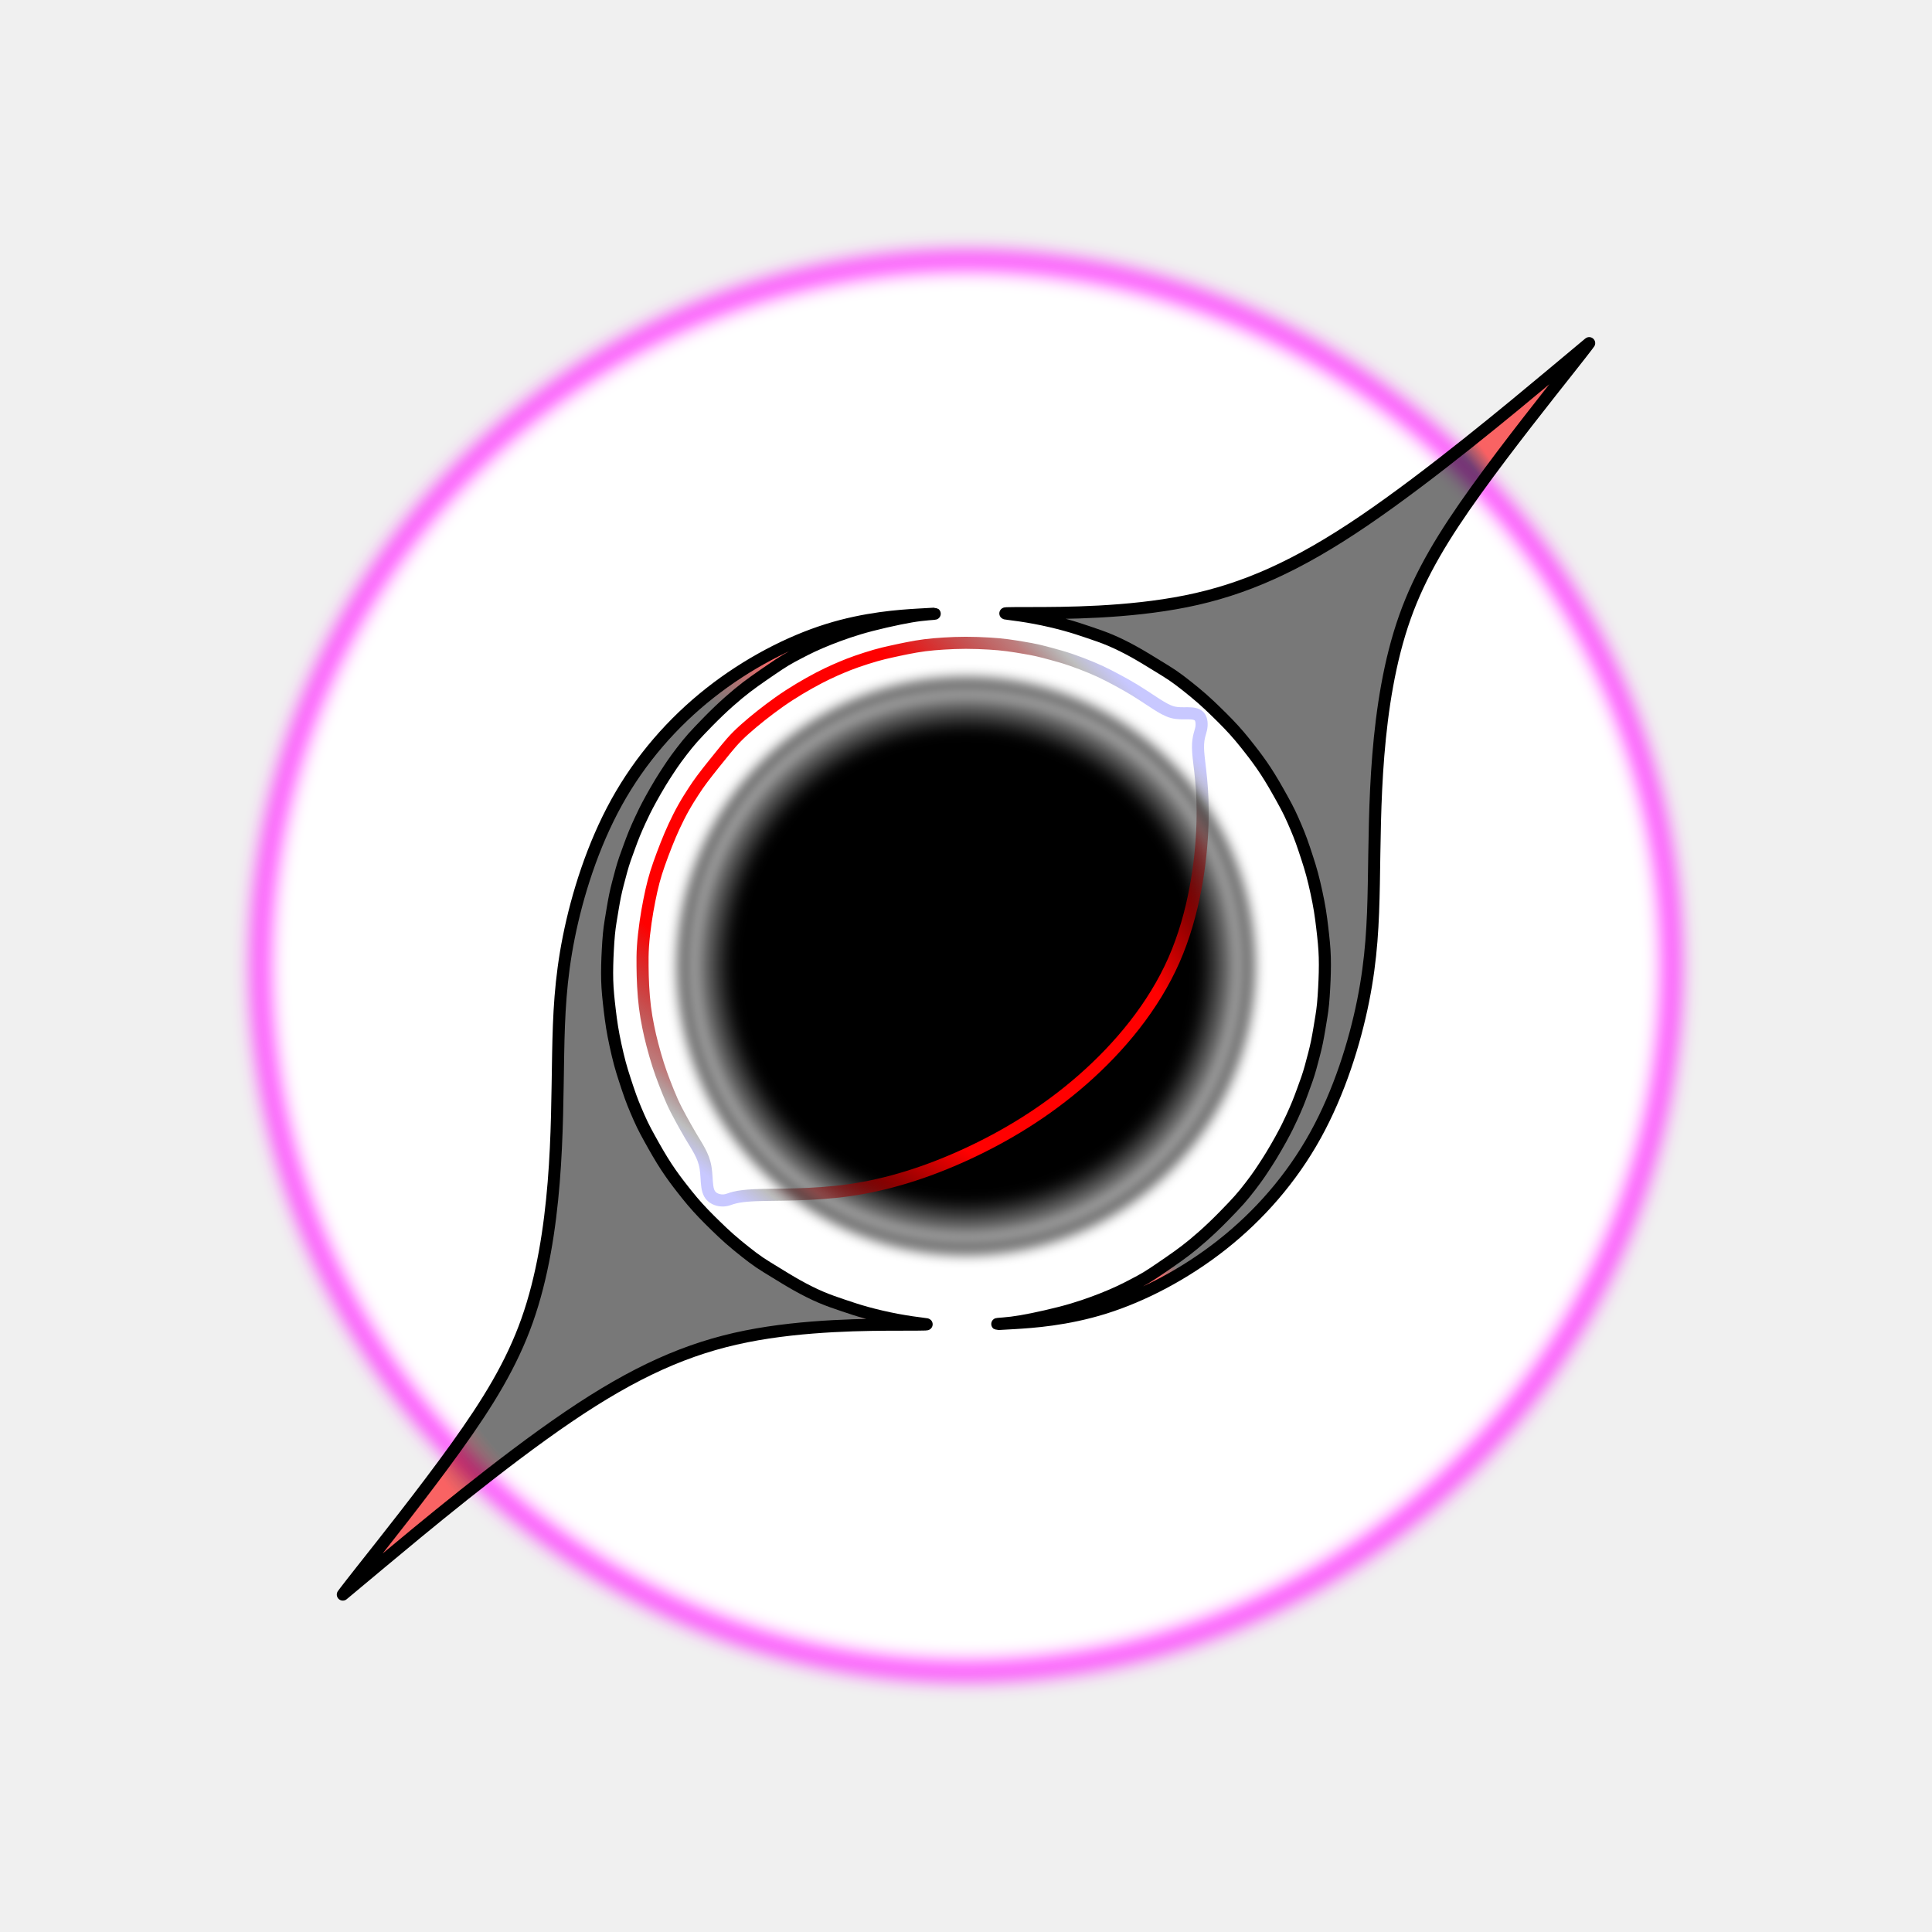
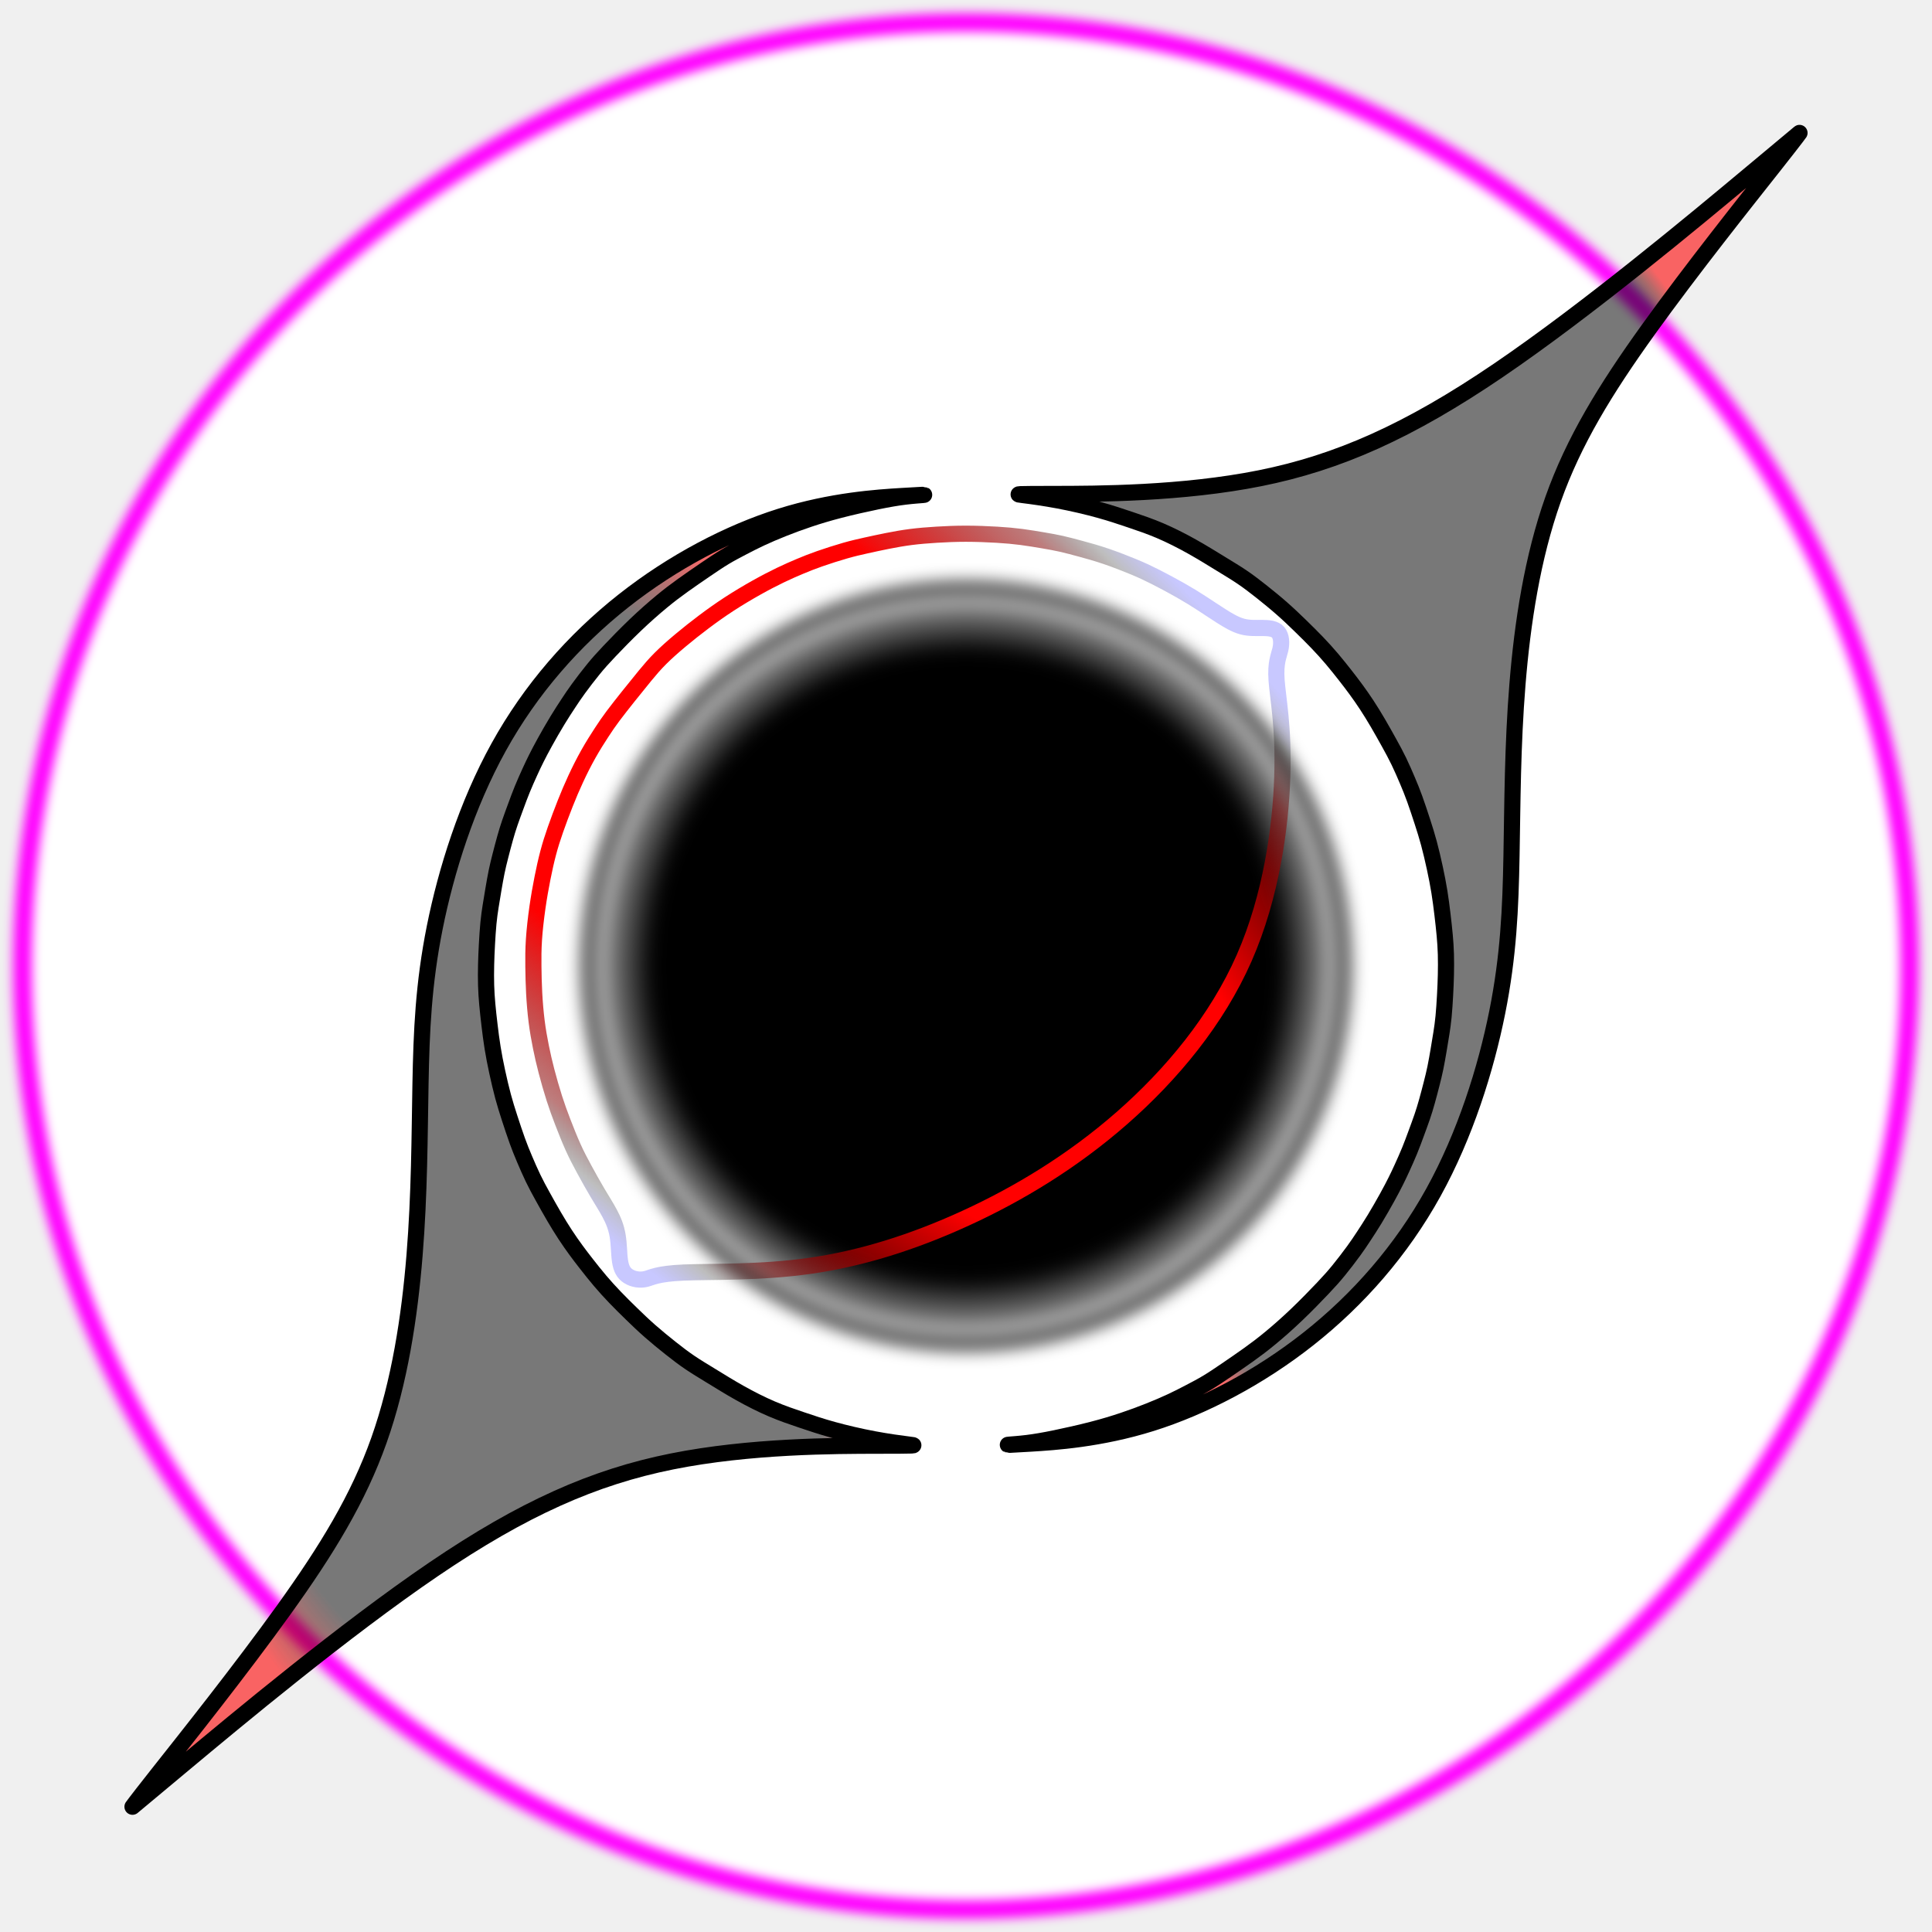
- <svg xmlns="http://www.w3.org/2000/svg" xmlns:xlink="http://www.w3.org/1999/xlink" width="800" height="800" viewBox="0 0 800 800" version="1.1" id="svg1">
+ <svg xmlns="http://www.w3.org/2000/svg" xmlns:xlink="http://www.w3.org/1999/xlink" width="600" height="600" viewBox="0 0 600 600" version="1.1" id="svg1">
  <defs id="defs1">
    <linearGradient id="linearGradient34">
      <stop style="stop-color:#000000;stop-opacity:0.9;" offset="0.951" id="stop35" />
      <stop style="stop-color:#ff0000;stop-opacity:1;" offset="1" id="stop36" />
    </linearGradient>
    <linearGradient id="linearGradient33">
      <stop style="stop-color:#000000;stop-opacity:0.9;" offset="0.841" id="stop33" />
      <stop style="stop-color:#ff0000;stop-opacity:1;" offset="1" id="stop34" />
    </linearGradient>
    <linearGradient id="linearGradient16">
      <stop style="stop-color:#000000;stop-opacity:1;" offset="0" id="stop16" />
      <stop style="stop-color:#070000;stop-opacity:1;" offset="0" id="stop26" />
      <stop style="stop-color:#ff0000;stop-opacity:1;" offset="1" id="stop17" />
    </linearGradient>
    <linearGradient id="linearGradient12">
      <stop style="stop-color:#ff0000;stop-opacity:1;" offset="0.545" id="stop10" />
      <stop style="stop-color:#7f0000;stop-opacity:0.511;" offset="0.843" id="stop13" />
      <stop style="stop-color:#000000;stop-opacity:0.255;" offset="0.928" id="stop14" />
      <stop style="stop-color:#0100ff;stop-opacity:0.217;" offset="1" id="stop12" />
    </linearGradient>
    <linearGradient id="swatch3">
      <stop style="stop-color:#000018;stop-opacity:1;" offset="0" id="stop4" />
      <stop style="stop-color:#000000;stop-opacity:1;" offset="0.973" id="stop6" />
      <stop style="stop-color:#000000;stop-opacity:1;" offset="1" id="stop5" />
    </linearGradient>
    <linearGradient id="linearGradient1">
      <stop style="stop-color:#000000;stop-opacity:1;" offset="0.819" id="stop1" />
      <stop style="stop-color:#000000;stop-opacity:0.518;" offset="0.93" id="stop3" />
      <stop style="stop-color:#000000;stop-opacity:0;" offset="1" id="stop2" />
    </linearGradient>
    <radialGradient xlink:href="#linearGradient1" id="radialGradient2" cx="125" cy="125" fx="125" fy="125" r="125" gradientUnits="userSpaceOnUse" gradientTransform="translate(7.002216,7.002216)" />
    <filter style="color-interpolation-filters:sRGB" id="filter6" x="-0.033" y="-0.033" width="1.066" height="1.066">
      <feGaussianBlur stdDeviation="2.798" id="feGaussianBlur6" />
    </filter>
    <radialGradient xlink:href="#linearGradient12" id="radialGradient8" cx="295.806" cy="312.968" fx="295.806" fy="312.968" r="119.055" gradientTransform="matrix(2.961111,2.742353,-0.7847928,0.8473958,-329.4593,-764.1904)" gradientUnits="userSpaceOnUse" />
    <radialGradient xlink:href="#linearGradient16" id="radialGradient17" cx="134.917" cy="135.264" fx="134.917" fy="135.264" r="235.069" gradientTransform="matrix(1,0,0,1.007823,0,-1.058113)" gradientUnits="userSpaceOnUse" />
    <radialGradient xlink:href="#linearGradient33" id="radialGradient34" cx="535.232" cy="345.251" fx="535.232" fy="345.251" r="124.753" gradientTransform="matrix(1,0,0,1.647203,0,-223.4472)" gradientUnits="userSpaceOnUse" />
-     <radialGradient xlink:href="#linearGradient34" id="radialGradient36" cx="535.231" cy="345.251" fx="535.231" fy="345.251" r="124.753" gradientTransform="matrix(1,0,0,1.647203,0,-223.4474)" gradientUnits="userSpaceOnUse" />
-     <filter style="color-interpolation-filters:sRGB" id="filter36" x="-0.022" y="-0.022" width="1.044" height="1.044">
-       <feGaussianBlur stdDeviation="4.126" id="feGaussianBlur36" />
+     <radialGradient xlink:href="#linearGradient34" id="radialGradient36" cx="535.232" cy="345.251" fx="535.232" fy="345.251" r="124.753" gradientTransform="matrix(1,0,0,1.647203,0,-223.4474)" gradientUnits="userSpaceOnUse" />
+     <filter style="color-interpolation-filters:sRGB" id="filter36" x="-0.012" y="-0.012" width="1.024" height="1.024">
+       <feGaussianBlur stdDeviation="1.692" id="feGaussianBlur36" />
    </filter>
  </defs>
-   <g id="layer1">
-     <rect style="fill:#ffffff;fill-opacity:1;stroke:#ff00ff;stroke-width:5.785;stroke-linecap:round;stroke-linejoin:miter;stroke-dasharray:none;stroke-opacity:1;paint-order:markers fill stroke;filter:url(#filter36)" id="rect36" width="584.215" height="584.215" x="107.893" y="107.893" ry="700" />
+   <g id="layer1" transform="matrix(1.003139,0,0,1.003139,-101.2558,-101.2558)">
+     <rect style="mix-blend-mode:normal;fill:#ffffff;fill-opacity:1;stroke:#ff00ff;stroke-width:5.785;stroke-linecap:round;stroke-linejoin:miter;stroke-dasharray:none;stroke-opacity:1;paint-order:markers fill stroke;filter:url(#filter36)" id="rect36" width="584.215" height="584.215" x="107.893" y="107.893" ry="700" />
    <circle style="mix-blend-mode:normal;fill:url(#radialGradient2);fill-opacity:1;stroke:#000000;stroke-width:3;stroke-linejoin:bevel;stroke-dasharray:none;stroke-opacity:1;filter:url(#filter6)" id="path1" cx="132.002" cy="132.002" r="124.161" transform="matrix(0.944286,0,0,0.944286,275.3522,275.3522)" />
    <g id="g1" transform="matrix(1.103041,0,0,1.103041,251.8747,251.8747)" style="display:none">
      <path style="fill:none;fill-opacity:1;stroke:#ffc900;stroke-width:2;stroke-linejoin:bevel;stroke-dasharray:none;stroke-opacity:1" d="M 260,0 V 520" id="path8" transform="matrix(0.9065844,0,0,0.9065844,-101.4238,-101.4238)" />
      <path style="fill:none;fill-opacity:1;stroke:#ffc900;stroke-width:2.014;stroke-linejoin:bevel;stroke-dasharray:none;stroke-opacity:1" d="M -100.712,369.288 369.288,-100.712" id="path7" />
      <path style="fill:none;fill-opacity:1;stroke:#ffc900;stroke-width:2.014;stroke-linejoin:bevel;stroke-dasharray:none;stroke-opacity:1" d="M 369.288,369.288 -100.712,-100.712" id="path7-1" />
      <ellipse style="fill:none;fill-opacity:1;stroke:#ffc900;stroke-width:2.013;stroke-linejoin:bevel;stroke-dasharray:none;stroke-opacity:1" id="path6-8" cx="135" cy="135" rx="133.993" ry="133.993" />
      <ellipse style="fill:none;fill-opacity:1;stroke:#ffc900;stroke-width:2.013;stroke-linejoin:bevel;stroke-dasharray:none;stroke-opacity:1" id="path6" cx="400" cy="400" rx="133.993" ry="133.993" transform="matrix(0.9065844,0,0,0.9065844,-228.3456,-228.3456)" />
    </g>
-     <g id="g8" transform="matrix(1.103041,0,0,1.103041,251.8747,251.8747)" style="stroke-width:1;stroke-dasharray:none;fill:url(#radialGradient17)">
+     <g id="g8" transform="matrix(1.103041,0,0,1.103041,251.8747,251.8747)" style="fill:url(#radialGradient17);stroke-width:1;stroke-dasharray:none">
      <path style="display:inline;fill:url(#radialGradient34);fill-opacity:0.588;stroke:#000000;stroke-width:5;stroke-linecap:round;stroke-linejoin:miter;stroke-dasharray:none;stroke-opacity:1;paint-order:markers fill stroke" d="m 420.035,547.863 c -7.304,0.442 -7.631,0.414 -6.705,0.333 0.926,-0.082 3.106,-0.218 5.558,-0.518 2.452,-0.3 5.177,-0.763 8.705,-1.485 3.528,-0.722 7.86,-1.703 11.535,-2.653 3.675,-0.95 6.692,-1.87 9.516,-2.817 2.823,-0.947 5.453,-1.921 7.963,-2.919 2.51,-0.998 4.901,-2.02 7.026,-3.014 2.125,-0.994 3.985,-1.962 5.782,-2.901 1.798,-0.939 3.534,-1.85 5.317,-2.922 1.783,-1.072 3.613,-2.305 5.819,-3.808 2.206,-1.503 4.787,-3.275 7.061,-4.903 2.273,-1.628 4.238,-3.111 6.627,-5.086 2.389,-1.975 5.202,-4.441 8.111,-7.22 2.909,-2.779 5.915,-5.871 8.063,-8.14 2.148,-2.269 3.439,-3.713 4.966,-5.587 1.527,-1.874 3.29,-4.176 4.585,-5.953 1.296,-1.777 2.124,-3.03 3.111,-4.527 0.987,-1.498 2.134,-3.241 3.424,-5.365 1.291,-2.124 2.726,-4.629 3.868,-6.695 1.141,-2.066 1.989,-3.694 2.692,-5.101 0.703,-1.406 1.262,-2.591 1.975,-4.152 0.713,-1.561 1.58,-3.497 2.321,-5.308 0.742,-1.811 1.358,-3.497 2.004,-5.25 0.645,-1.753 1.32,-3.574 1.869,-5.178 0.549,-1.604 0.973,-2.991 1.455,-4.71 0.482,-1.719 1.021,-3.771 1.474,-5.544 0.453,-1.772 0.819,-3.265 1.166,-4.956 0.347,-1.691 0.674,-3.579 0.987,-5.418 0.313,-1.84 0.612,-3.632 0.872,-5.293 0.26,-1.662 0.482,-3.193 0.669,-5.154 0.188,-1.96 0.342,-4.349 0.462,-6.555 0.12,-2.206 0.207,-4.229 0.255,-6.334 0.048,-2.105 0.058,-4.291 0,-6.319 -0.058,-2.028 -0.183,-3.896 -0.366,-5.915 -0.183,-2.018 -0.424,-4.185 -0.694,-6.449 -0.27,-2.264 -0.568,-4.624 -0.954,-7.013 -0.385,-2.389 -0.857,-4.807 -1.411,-7.374 -0.554,-2.567 -1.19,-5.284 -1.825,-7.648 -0.636,-2.365 -1.272,-4.378 -2.018,-6.68 -0.747,-2.302 -1.604,-4.893 -2.365,-7.003 -0.761,-2.11 -1.426,-3.738 -2.23,-5.64 -0.804,-1.903 -1.748,-4.079 -2.692,-6.035 -0.944,-1.955 -1.888,-3.689 -2.972,-5.65 -1.084,-1.96 -2.307,-4.147 -3.497,-6.179 -1.19,-2.033 -2.346,-3.911 -3.487,-5.65 -1.141,-1.739 -2.269,-3.338 -3.318,-4.773 -1.05,-1.435 -2.023,-2.707 -3.246,-4.272 -1.223,-1.565 -2.697,-3.424 -4.19,-5.187 -1.493,-1.763 -3.005,-3.429 -4.629,-5.12 -1.623,-1.691 -3.357,-3.405 -5.149,-5.149 -1.792,-1.744 -3.641,-3.516 -5.712,-5.337 -2.071,-1.821 -4.364,-3.689 -6.444,-5.337 -2.081,-1.647 -3.949,-3.073 -5.915,-4.402 -1.965,-1.329 -4.026,-2.562 -6.589,-4.132 -2.562,-1.57 -5.625,-3.477 -8.872,-5.298 -3.246,-1.821 -6.675,-3.554 -9.902,-4.932 -3.227,-1.377 -6.252,-2.399 -9.247,-3.41 -2.996,-1.011 -5.963,-2.013 -9.7,-3.044 -3.738,-1.031 -8.246,-2.09 -12.561,-2.899 -4.316,-0.809 -8.438,-1.368 -10.866,-1.666 -2.428,-0.299 -3.16,-0.337 9.729,-0.356 12.889,-0.019 39.398,-0.019 63.596,-4.874 24.198,-4.855 46.083,-14.565 73.749,-33.368 27.666,-18.803 61.11,-46.699 77.524,-60.397 16.414,-13.698 15.798,-13.197 15.7,-13.106 -0.098,0.091 0.323,-0.229 -8,10.31 -8.323,10.538 -25.389,31.934 -38.777,50.57 -13.388,18.636 -23.098,34.51 -29.494,52.543 -6.396,18.033 -9.479,38.223 -11.02,57.257 -1.541,19.035 -1.541,36.913 -1.844,53.153 -0.303,16.241 -0.908,30.843 -4.416,48.373 -3.508,17.53 -9.917,37.986 -19.796,55.836 -9.88,17.85 -23.229,33.092 -38.602,45.232 -15.373,12.14 -32.769,21.175 -48.607,26.148 -15.839,4.973 -30.119,5.883 -37.423,6.325 z" id="path30" transform="matrix(-0.9065844,0,0,-0.9065844,496.9219,499.0732)" />
      <path style="display:inline;fill:url(#radialGradient36);fill-opacity:0.588;stroke:#000000;stroke-width:5;stroke-linecap:round;stroke-linejoin:miter;stroke-dasharray:none;stroke-opacity:1;paint-order:markers fill stroke" d="m 420.035,547.863 c -7.304,0.442 -7.631,0.414 -6.705,0.333 0.926,-0.082 3.106,-0.218 5.558,-0.518 2.452,-0.3 5.177,-0.763 8.705,-1.485 3.528,-0.722 7.86,-1.703 11.535,-2.653 3.675,-0.95 6.692,-1.87 9.516,-2.817 2.823,-0.947 5.453,-1.921 7.963,-2.919 2.51,-0.998 4.901,-2.02 7.026,-3.014 2.125,-0.994 3.985,-1.962 5.782,-2.901 1.798,-0.939 3.534,-1.85 5.317,-2.922 1.783,-1.072 3.613,-2.305 5.819,-3.808 2.206,-1.503 4.787,-3.275 7.061,-4.903 2.273,-1.628 4.238,-3.111 6.627,-5.086 2.389,-1.975 5.202,-4.441 8.111,-7.22 2.909,-2.779 5.915,-5.871 8.063,-8.14 2.148,-2.269 3.439,-3.713 4.966,-5.587 1.527,-1.874 3.29,-4.176 4.585,-5.953 1.296,-1.777 2.124,-3.03 3.111,-4.527 0.987,-1.498 2.134,-3.241 3.424,-5.365 1.291,-2.124 2.726,-4.629 3.868,-6.695 1.141,-2.066 1.989,-3.694 2.692,-5.101 0.703,-1.406 1.262,-2.591 1.975,-4.152 0.713,-1.561 1.58,-3.497 2.321,-5.308 0.742,-1.811 1.358,-3.497 2.004,-5.25 0.645,-1.753 1.32,-3.574 1.869,-5.178 0.549,-1.604 0.973,-2.991 1.455,-4.71 0.482,-1.719 1.021,-3.771 1.474,-5.544 0.453,-1.772 0.819,-3.265 1.166,-4.956 0.347,-1.691 0.674,-3.579 0.987,-5.418 0.313,-1.84 0.612,-3.632 0.872,-5.293 0.26,-1.662 0.482,-3.193 0.669,-5.154 0.188,-1.96 0.342,-4.349 0.462,-6.555 0.12,-2.206 0.207,-4.229 0.255,-6.334 0.048,-2.105 0.058,-4.291 0,-6.319 -0.058,-2.028 -0.183,-3.896 -0.366,-5.915 -0.183,-2.018 -0.424,-4.185 -0.694,-6.449 -0.27,-2.264 -0.568,-4.624 -0.954,-7.013 -0.385,-2.389 -0.857,-4.807 -1.411,-7.374 -0.554,-2.567 -1.19,-5.284 -1.825,-7.648 -0.636,-2.365 -1.272,-4.378 -2.018,-6.68 -0.747,-2.302 -1.604,-4.893 -2.365,-7.003 -0.761,-2.11 -1.426,-3.738 -2.23,-5.64 -0.804,-1.903 -1.748,-4.079 -2.692,-6.035 -0.944,-1.955 -1.888,-3.689 -2.972,-5.65 -1.084,-1.96 -2.307,-4.147 -3.497,-6.179 -1.19,-2.033 -2.346,-3.911 -3.487,-5.65 -1.141,-1.739 -2.269,-3.338 -3.318,-4.773 -1.05,-1.435 -2.023,-2.707 -3.246,-4.272 -1.223,-1.565 -2.697,-3.424 -4.19,-5.187 -1.493,-1.763 -3.005,-3.429 -4.629,-5.12 -1.623,-1.691 -3.357,-3.405 -5.149,-5.149 -1.792,-1.744 -3.641,-3.516 -5.712,-5.337 -2.071,-1.821 -4.364,-3.689 -6.444,-5.337 -2.081,-1.647 -3.949,-3.073 -5.915,-4.402 -1.965,-1.329 -4.026,-2.562 -6.589,-4.132 -2.562,-1.57 -5.625,-3.477 -8.872,-5.298 -3.246,-1.821 -6.675,-3.554 -9.902,-4.932 -3.227,-1.377 -6.252,-2.399 -9.247,-3.41 -2.996,-1.011 -5.963,-2.013 -9.7,-3.044 -3.738,-1.031 -8.246,-2.09 -12.561,-2.899 -4.316,-0.809 -8.438,-1.368 -10.866,-1.666 -2.428,-0.299 -3.16,-0.337 9.729,-0.356 12.889,-0.019 39.398,-0.019 63.596,-4.874 24.198,-4.855 46.083,-14.565 73.749,-33.368 27.666,-18.803 61.11,-46.699 77.524,-60.397 16.414,-13.698 15.798,-13.197 15.7,-13.106 -0.098,0.091 0.323,-0.229 -8,10.31 -8.323,10.538 -25.389,31.934 -38.777,50.57 -13.388,18.636 -23.098,34.51 -29.494,52.543 -6.396,18.033 -9.479,38.223 -11.02,57.257 -1.541,19.035 -1.541,36.913 -1.844,53.153 -0.303,16.241 -0.908,30.843 -4.416,48.373 -3.508,17.53 -9.917,37.986 -19.796,55.836 -9.88,17.85 -23.229,33.092 -38.602,45.232 -15.373,12.14 -32.769,21.175 -48.607,26.148 -15.839,4.973 -30.119,5.883 -37.423,6.325 z" id="path12" transform="matrix(0.9065844,0,0,0.9065844,-228.3456,-228.3456)" />
    </g>
    <path style="fill:none;fill-opacity:0.588;stroke:url(#radialGradient8);stroke-width:5;stroke-linecap:round;stroke-linejoin:bevel;stroke-dasharray:none" d="m 305.379,304.801 c -1.792,1.792 -3.198,3.449 -4.778,5.365 -1.58,1.917 -3.333,4.094 -5.076,6.281 -1.744,2.187 -3.477,4.383 -4.816,6.175 -1.339,1.792 -2.283,3.179 -3.497,5.038 -1.214,1.859 -2.697,4.19 -4.113,6.704 -1.416,2.514 -2.765,5.211 -3.94,7.745 -1.175,2.533 -2.177,4.903 -3.227,7.552 -1.05,2.649 -2.148,5.577 -3.044,8.14 -0.896,2.562 -1.589,4.759 -2.225,7.157 -0.636,2.399 -1.214,4.999 -1.772,7.812 -0.559,2.813 -1.098,5.837 -1.57,9.132 -0.472,3.294 -0.877,6.859 -1.079,9.931 -0.202,3.073 -0.202,5.654 -0.173,8.294 0.029,2.639 0.087,5.337 0.241,8.217 0.154,2.88 0.405,5.943 0.761,8.775 0.356,2.832 0.819,5.433 1.32,7.918 0.501,2.485 1.04,4.855 1.744,7.552 0.703,2.697 1.57,5.722 2.408,8.342 0.838,2.62 1.647,4.836 2.62,7.369 0.973,2.533 2.11,5.385 3.188,7.783 1.079,2.399 2.1,4.344 3.381,6.704 1.281,2.36 2.822,5.134 4.219,7.485 1.397,2.35 2.649,4.277 3.755,6.358 1.106,2.081 1.994,4.151 2.453,6.928 0.459,2.777 0.382,5.523 0.742,7.843 0.36,2.319 1.095,3.705 2.586,4.649 1.491,0.944 3.53,1.285 5.363,0.854 1.833,-0.431 3.394,-1.645 11.782,-2.002 8.389,-0.358 23.605,0.14 39.226,-2.099 15.621,-2.239 31.647,-7.214 47.998,-14.716 16.35,-7.501 33.025,-17.527 48.391,-30.987 15.367,-13.46 29.425,-30.351 37.879,-49.59 8.454,-19.239 11.302,-40.823 11.792,-56.135 0.49,-15.312 -1.377,-24.351 -1.766,-29.852 -0.389,-5.501 0.701,-7.462 1.166,-9.504 0.465,-2.042 0.306,-4.164 -0.685,-5.318 -0.991,-1.154 -2.813,-1.339 -4.798,-1.352 -1.986,-0.012 -4.135,0.148 -6.337,-0.45 -2.201,-0.599 -4.455,-1.956 -6.564,-3.3 -2.109,-1.344 -4.074,-2.673 -6.068,-3.964 -1.994,-1.291 -4.017,-2.543 -6.473,-3.94 -2.456,-1.397 -5.346,-2.938 -7.697,-4.132 -2.35,-1.194 -4.161,-2.042 -6.704,-3.102 -2.543,-1.06 -5.818,-2.331 -8.679,-3.304 -2.861,-0.973 -5.308,-1.647 -7.571,-2.264 -2.264,-0.617 -4.344,-1.175 -6.223,-1.599 -1.878,-0.424 -3.554,-0.713 -5.587,-1.06 -2.033,-0.347 -4.421,-0.751 -6.791,-1.06 -2.37,-0.308 -4.72,-0.52 -7.62,-0.694 -2.9,-0.173 -6.348,-0.308 -9.585,-0.308 -3.237,0 -6.261,0.135 -9.074,0.308 -2.813,0.173 -5.414,0.385 -7.899,0.703 -2.485,0.318 -4.855,0.742 -7.196,1.204 -2.341,0.462 -4.653,0.963 -6.743,1.426 -2.09,0.462 -3.959,0.886 -6.425,1.589 -2.466,0.703 -5.529,1.686 -7.947,2.533 -2.418,0.848 -4.19,1.56 -6.049,2.341 -1.859,0.78 -3.805,1.628 -6.011,2.688 -2.206,1.06 -4.672,2.331 -7.408,3.863 -2.736,1.532 -5.741,3.323 -8.525,5.134 -2.784,1.811 -5.346,3.641 -7.831,5.51 -2.485,1.869 -4.893,3.776 -7.186,5.693 -2.293,1.917 -4.47,3.843 -6.261,5.635 z" id="path2" />
  </g>
</svg>
